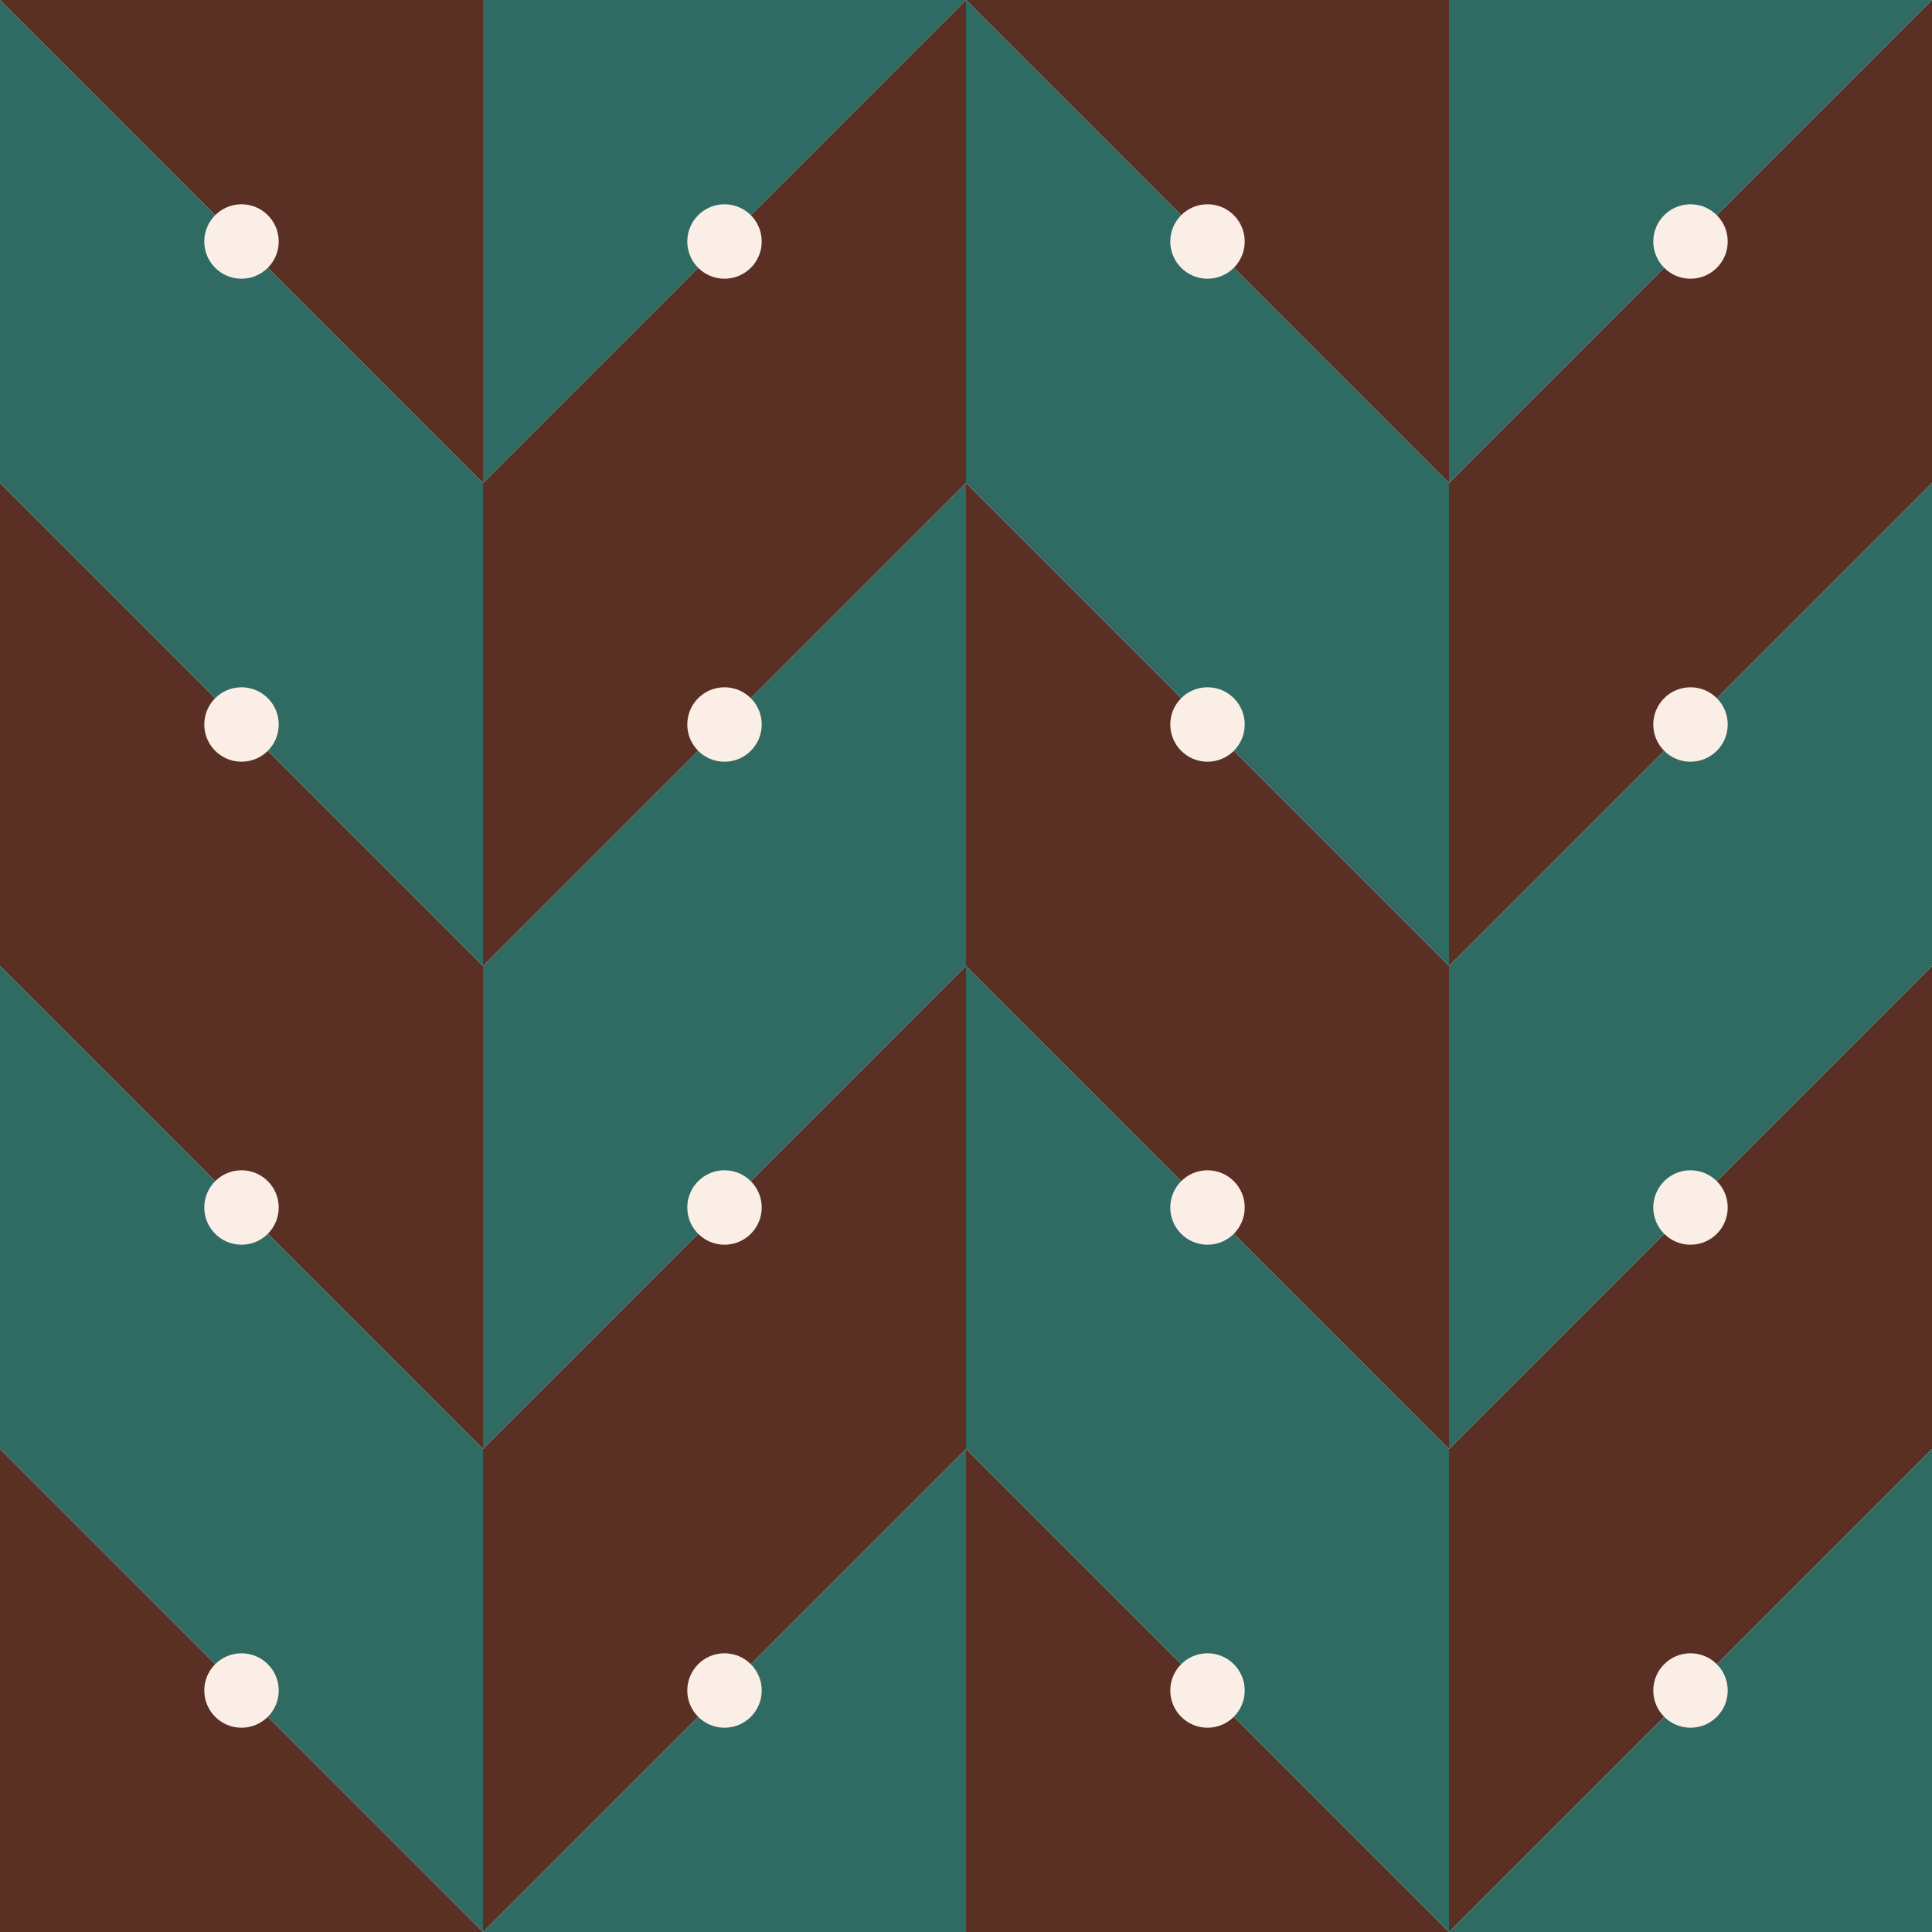
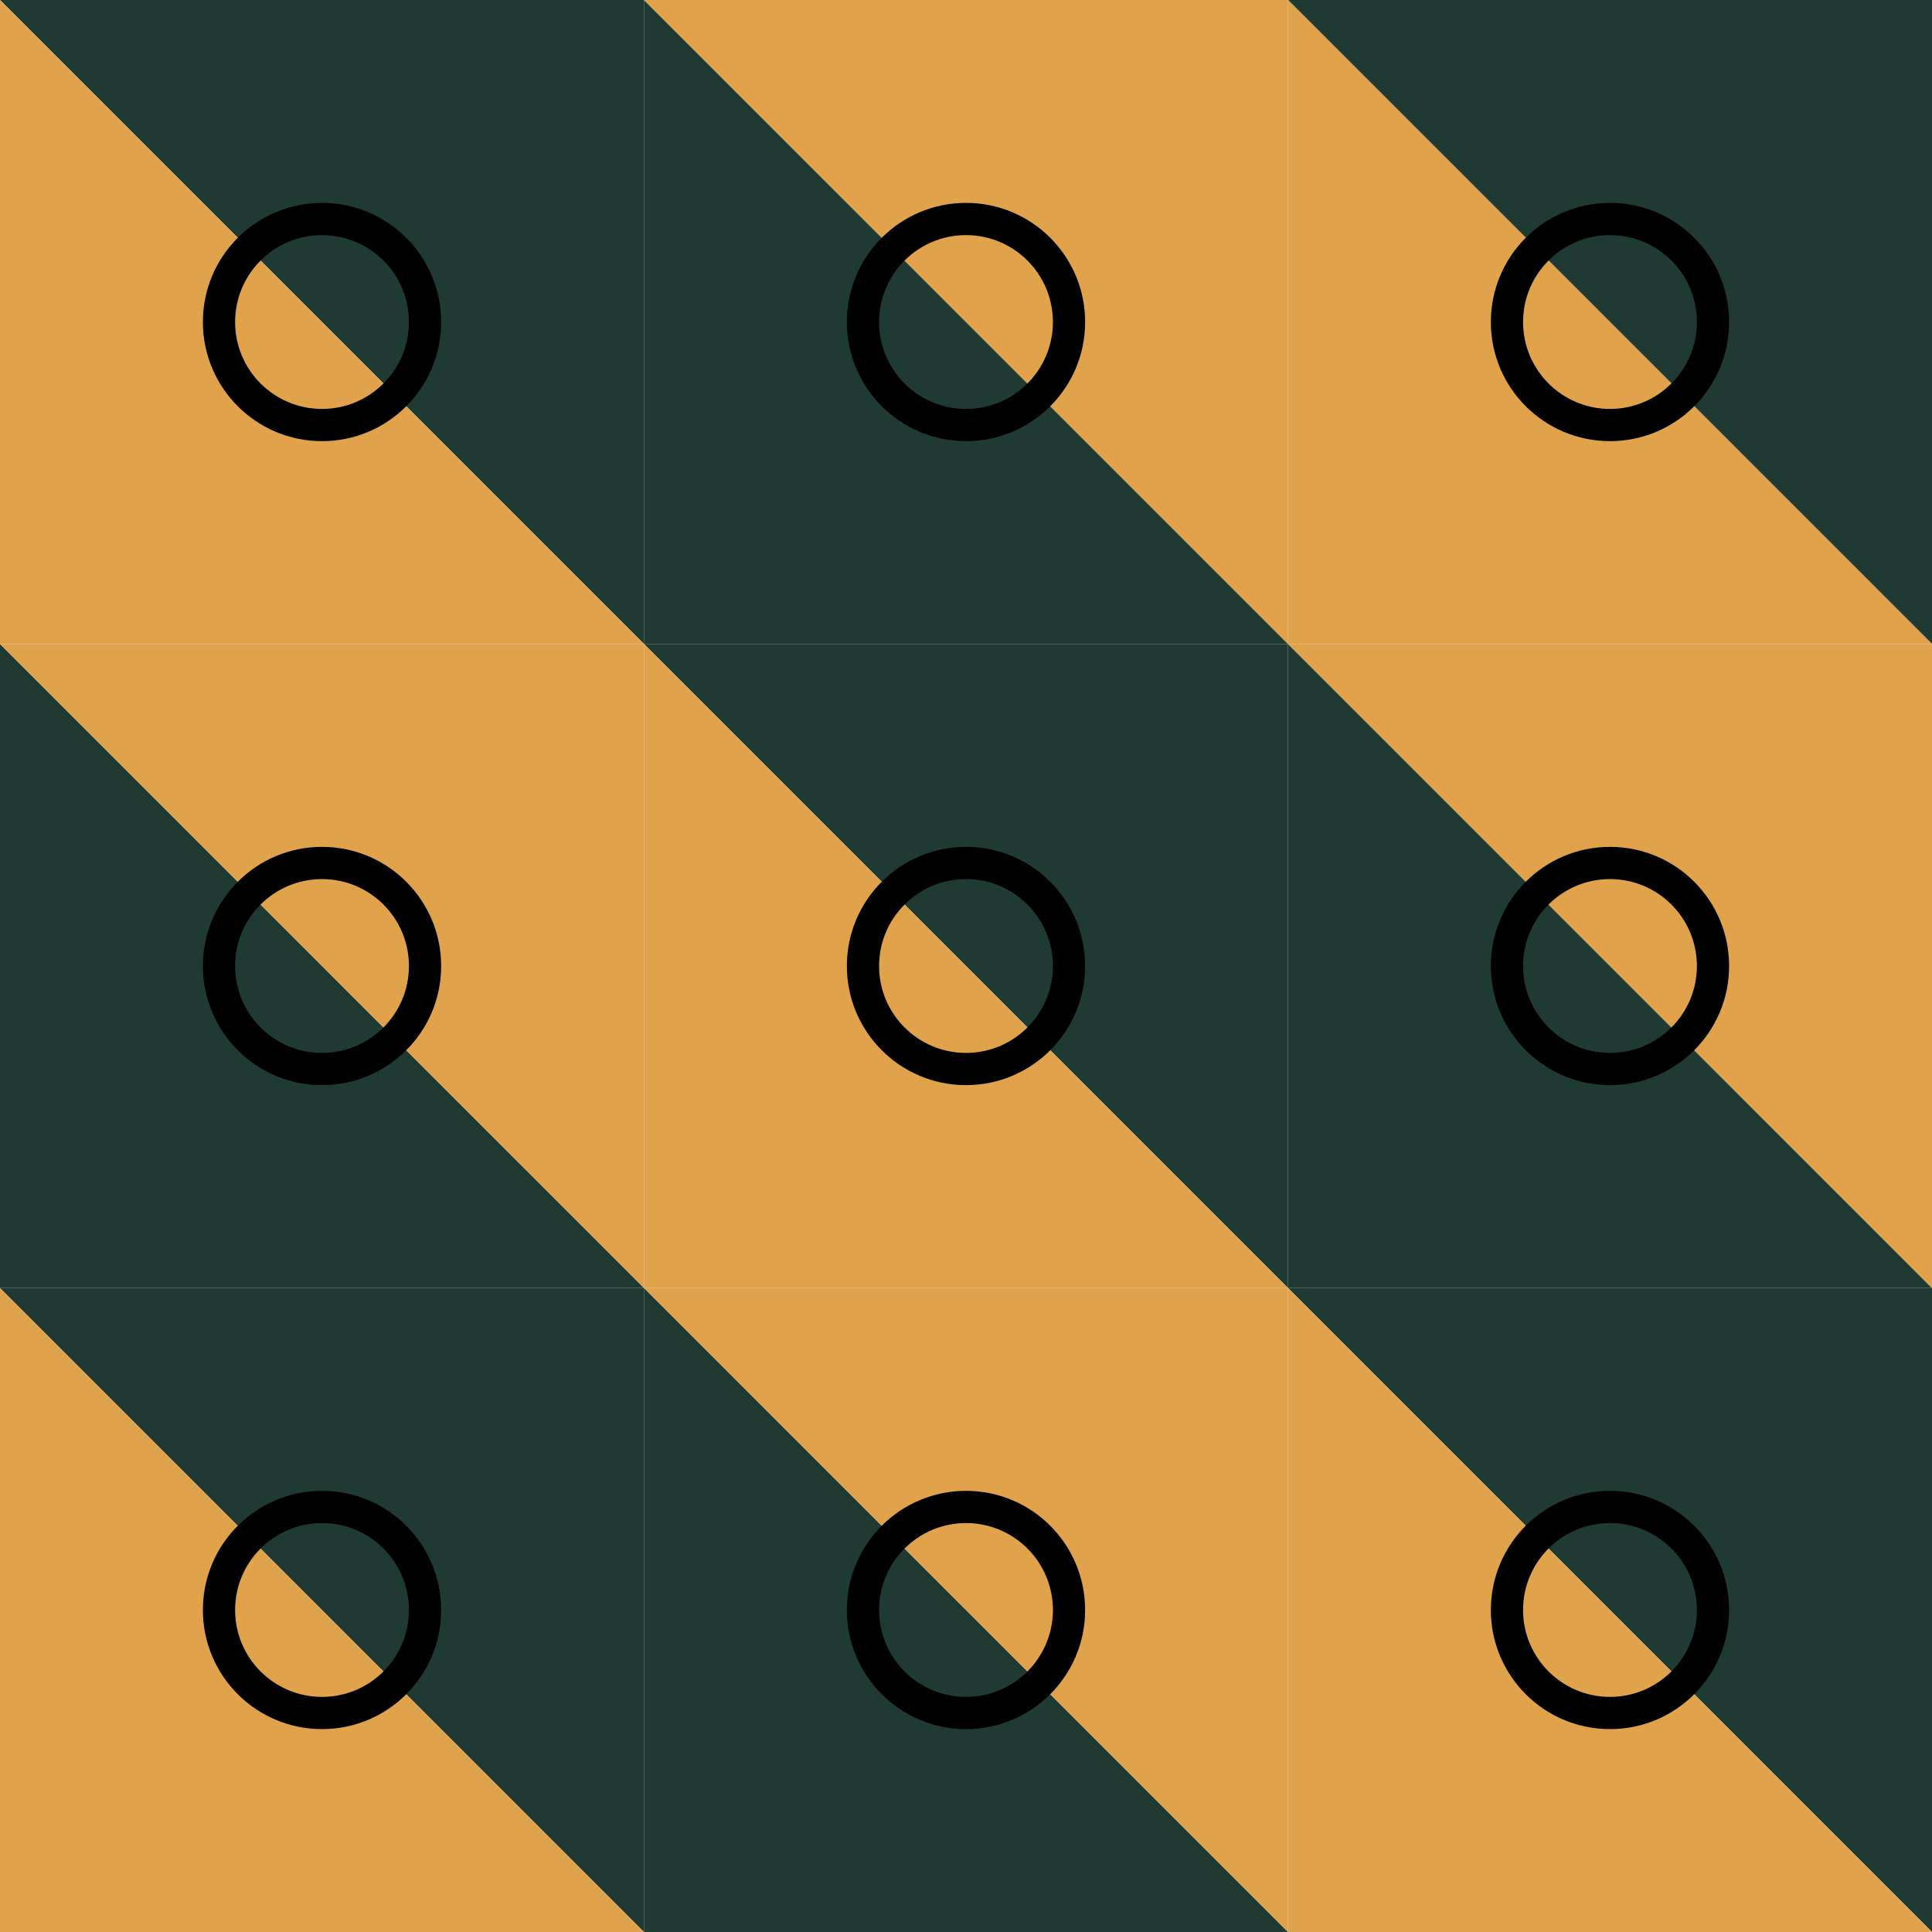
<svg xmlns="http://www.w3.org/2000/svg" viewBox="0 0 340 340" width="340" height="340" shape-rendering="geometricPrecision">
-   <rect width="340" height="340" fill="#fbeee6" />
-   <polygon points="0,0 85,0 85,85" fill="#5a2f24" />
-   <polygon points="85,85 0,85 0,0" fill="#2f6b63" />
-   <circle cx="42.5" cy="42.5" r="6.55" fill="#fbeee6" />
-   <polygon points="85,170 0,170 0,85" fill="#5a2f24" />
-   <polygon points="0,85 85,85 85,170" fill="#2f6b63" />
-   <circle cx="42.5" cy="127.5" r="6.55" fill="#fbeee6" />
-   <polygon points="0,170 85,170 85,255" fill="#5a2f24" />
-   <polygon points="85,255 0,255 0,170" fill="#2f6b63" />
-   <circle cx="42.5" cy="212.5" r="6.55" fill="#fbeee6" />
-   <polygon points="85,340 0,340 0,255" fill="#5a2f24" />
-   <polygon points="0,255 85,255 85,340" fill="#2f6b63" />
-   <circle cx="42.5" cy="297.5" r="6.55" fill="#fbeee6" />
-   <polygon points="170,0 170,85 85,85" fill="#5a2f24" />
-   <polygon points="85,85 85,0 170,0" fill="#2f6b63" />
-   <circle cx="127.5" cy="42.5" r="6.55" fill="#fbeee6" />
-   <polygon points="85,170 85,85 170,85" fill="#5a2f24" />
-   <polygon points="170,85 170,170 85,170" fill="#2f6b63" />
-   <circle cx="127.5" cy="127.5" r="6.55" fill="#fbeee6" />
-   <polygon points="170,170 170,255 85,255" fill="#5a2f24" />
-   <polygon points="85,255 85,170 170,170" fill="#2f6b63" />
-   <circle cx="127.5" cy="212.5" r="6.55" fill="#fbeee6" />
-   <polygon points="85,340 85,255 170,255" fill="#5a2f24" />
-   <polygon points="170,255 170,340 85,340" fill="#2f6b63" />
-   <circle cx="127.5" cy="297.5" r="6.55" fill="#fbeee6" />
-   <polygon points="170,0 255,0 255,85" fill="#5a2f24" />
-   <polygon points="255,85 170,85 170,0" fill="#2f6b63" />
-   <circle cx="212.5" cy="42.5" r="6.55" fill="#fbeee6" />
-   <polygon points="255,170 170,170 170,85" fill="#5a2f24" />
-   <polygon points="170,85 255,85 255,170" fill="#2f6b63" />
-   <circle cx="212.5" cy="127.5" r="6.55" fill="#fbeee6" />
-   <polygon points="170,170 255,170 255,255" fill="#5a2f24" />
-   <polygon points="255,255 170,255 170,170" fill="#2f6b63" />
-   <circle cx="212.5" cy="212.5" r="6.55" fill="#fbeee6" />
-   <polygon points="255,340 170,340 170,255" fill="#5a2f24" />
-   <polygon points="170,255 255,255 255,340" fill="#2f6b63" />
-   <circle cx="212.5" cy="297.5" r="6.55" fill="#fbeee6" />
-   <polygon points="340,0 340,85 255,85" fill="#5a2f24" />
-   <polygon points="255,85 255,0 340,0" fill="#2f6b63" />
-   <circle cx="297.5" cy="42.5" r="6.55" fill="#fbeee6" />
-   <polygon points="255,170 255,85 340,85" fill="#5a2f24" />
-   <polygon points="340,85 340,170 255,170" fill="#2f6b63" />
-   <circle cx="297.5" cy="127.5" r="6.55" fill="#fbeee6" />
-   <polygon points="340,170 340,255 255,255" fill="#5a2f24" />
-   <polygon points="255,255 255,170 340,170" fill="#2f6b63" />
-   <circle cx="297.5" cy="212.5" r="6.55" fill="#fbeee6" />
-   <polygon points="255,340 255,255 340,255" fill="#5a2f24" />
-   <polygon points="340,255 340,340 255,340" fill="#2f6b63" />
-   <circle cx="297.5" cy="297.5" r="6.55" fill="#fbeee6" />
+   <rect width="340" height="340" fill="#eef7f2" />
+   <polygon points="0,0 113.33,0 113.33,113.33" fill="#1f3a33" />
+   <polygon points="113.33,113.33 0,113.33 0,0" fill="#e0a24b" />
+   <circle cx="56.67" cy="56.67" r="18.13" fill="none" stroke="#000000" stroke-width="5.67" stroke-linecap="butt" stroke-linejoin="round" />
+   <polygon points="113.33,226.67 0,226.67 0,113.33" fill="#1f3a33" />
+   <polygon points="0,113.33 113.33,113.33 113.33,226.67" fill="#e0a24b" />
+   <circle cx="56.67" cy="170" r="18.13" fill="none" stroke="#000000" stroke-width="5.67" stroke-linecap="butt" stroke-linejoin="round" />
+   <polygon points="0,226.67 113.33,226.67 113.33,340" fill="#1f3a33" />
+   <polygon points="113.33,340 0,340 0,226.67" fill="#e0a24b" />
+   <circle cx="56.67" cy="283.33" r="18.13" fill="none" stroke="#000000" stroke-width="5.67" stroke-linecap="butt" stroke-linejoin="round" />
+   <polygon points="226.67,113.33 113.33,113.33 113.33,0" fill="#1f3a33" />
+   <polygon points="113.33,0 226.67,0 226.67,113.33" fill="#e0a24b" />
+   <circle cx="170" cy="56.67" r="18.13" fill="none" stroke="#000000" stroke-width="5.67" stroke-linecap="butt" stroke-linejoin="round" />
+   <polygon points="113.33,113.33 226.67,113.33 226.67,226.67" fill="#1f3a33" />
+   <polygon points="226.67,226.67 113.33,226.67 113.33,113.33" fill="#e0a24b" />
+   <circle cx="170" cy="170" r="18.13" fill="none" stroke="#000000" stroke-width="5.67" stroke-linecap="butt" stroke-linejoin="round" />
+   <polygon points="226.67,340 113.33,340 113.33,226.67" fill="#1f3a33" />
+   <polygon points="113.33,226.67 226.67,226.67 226.67,340" fill="#e0a24b" />
+   <circle cx="170" cy="283.33" r="18.13" fill="none" stroke="#000000" stroke-width="5.67" stroke-linecap="butt" stroke-linejoin="round" />
+   <polygon points="226.67,0 340,0 340,113.33" fill="#1f3a33" />
+   <polygon points="340,113.33 226.67,113.33 226.67,0" fill="#e0a24b" />
+   <circle cx="283.33" cy="56.67" r="18.13" fill="none" stroke="#000000" stroke-width="5.67" stroke-linecap="butt" stroke-linejoin="round" />
+   <polygon points="340,226.67 226.67,226.67 226.67,113.33" fill="#1f3a33" />
+   <polygon points="226.67,113.33 340,113.33 340,226.67" fill="#e0a24b" />
+   <circle cx="283.33" cy="170" r="18.13" fill="none" stroke="#000000" stroke-width="5.67" stroke-linecap="butt" stroke-linejoin="round" />
+   <polygon points="226.67,226.67 340,226.67 340,340" fill="#1f3a33" />
+   <polygon points="340,340 226.67,340 226.67,226.67" fill="#e0a24b" />
+   <circle cx="283.33" cy="283.33" r="18.13" fill="none" stroke="#000000" stroke-width="5.67" stroke-linecap="butt" stroke-linejoin="round" />
</svg>
